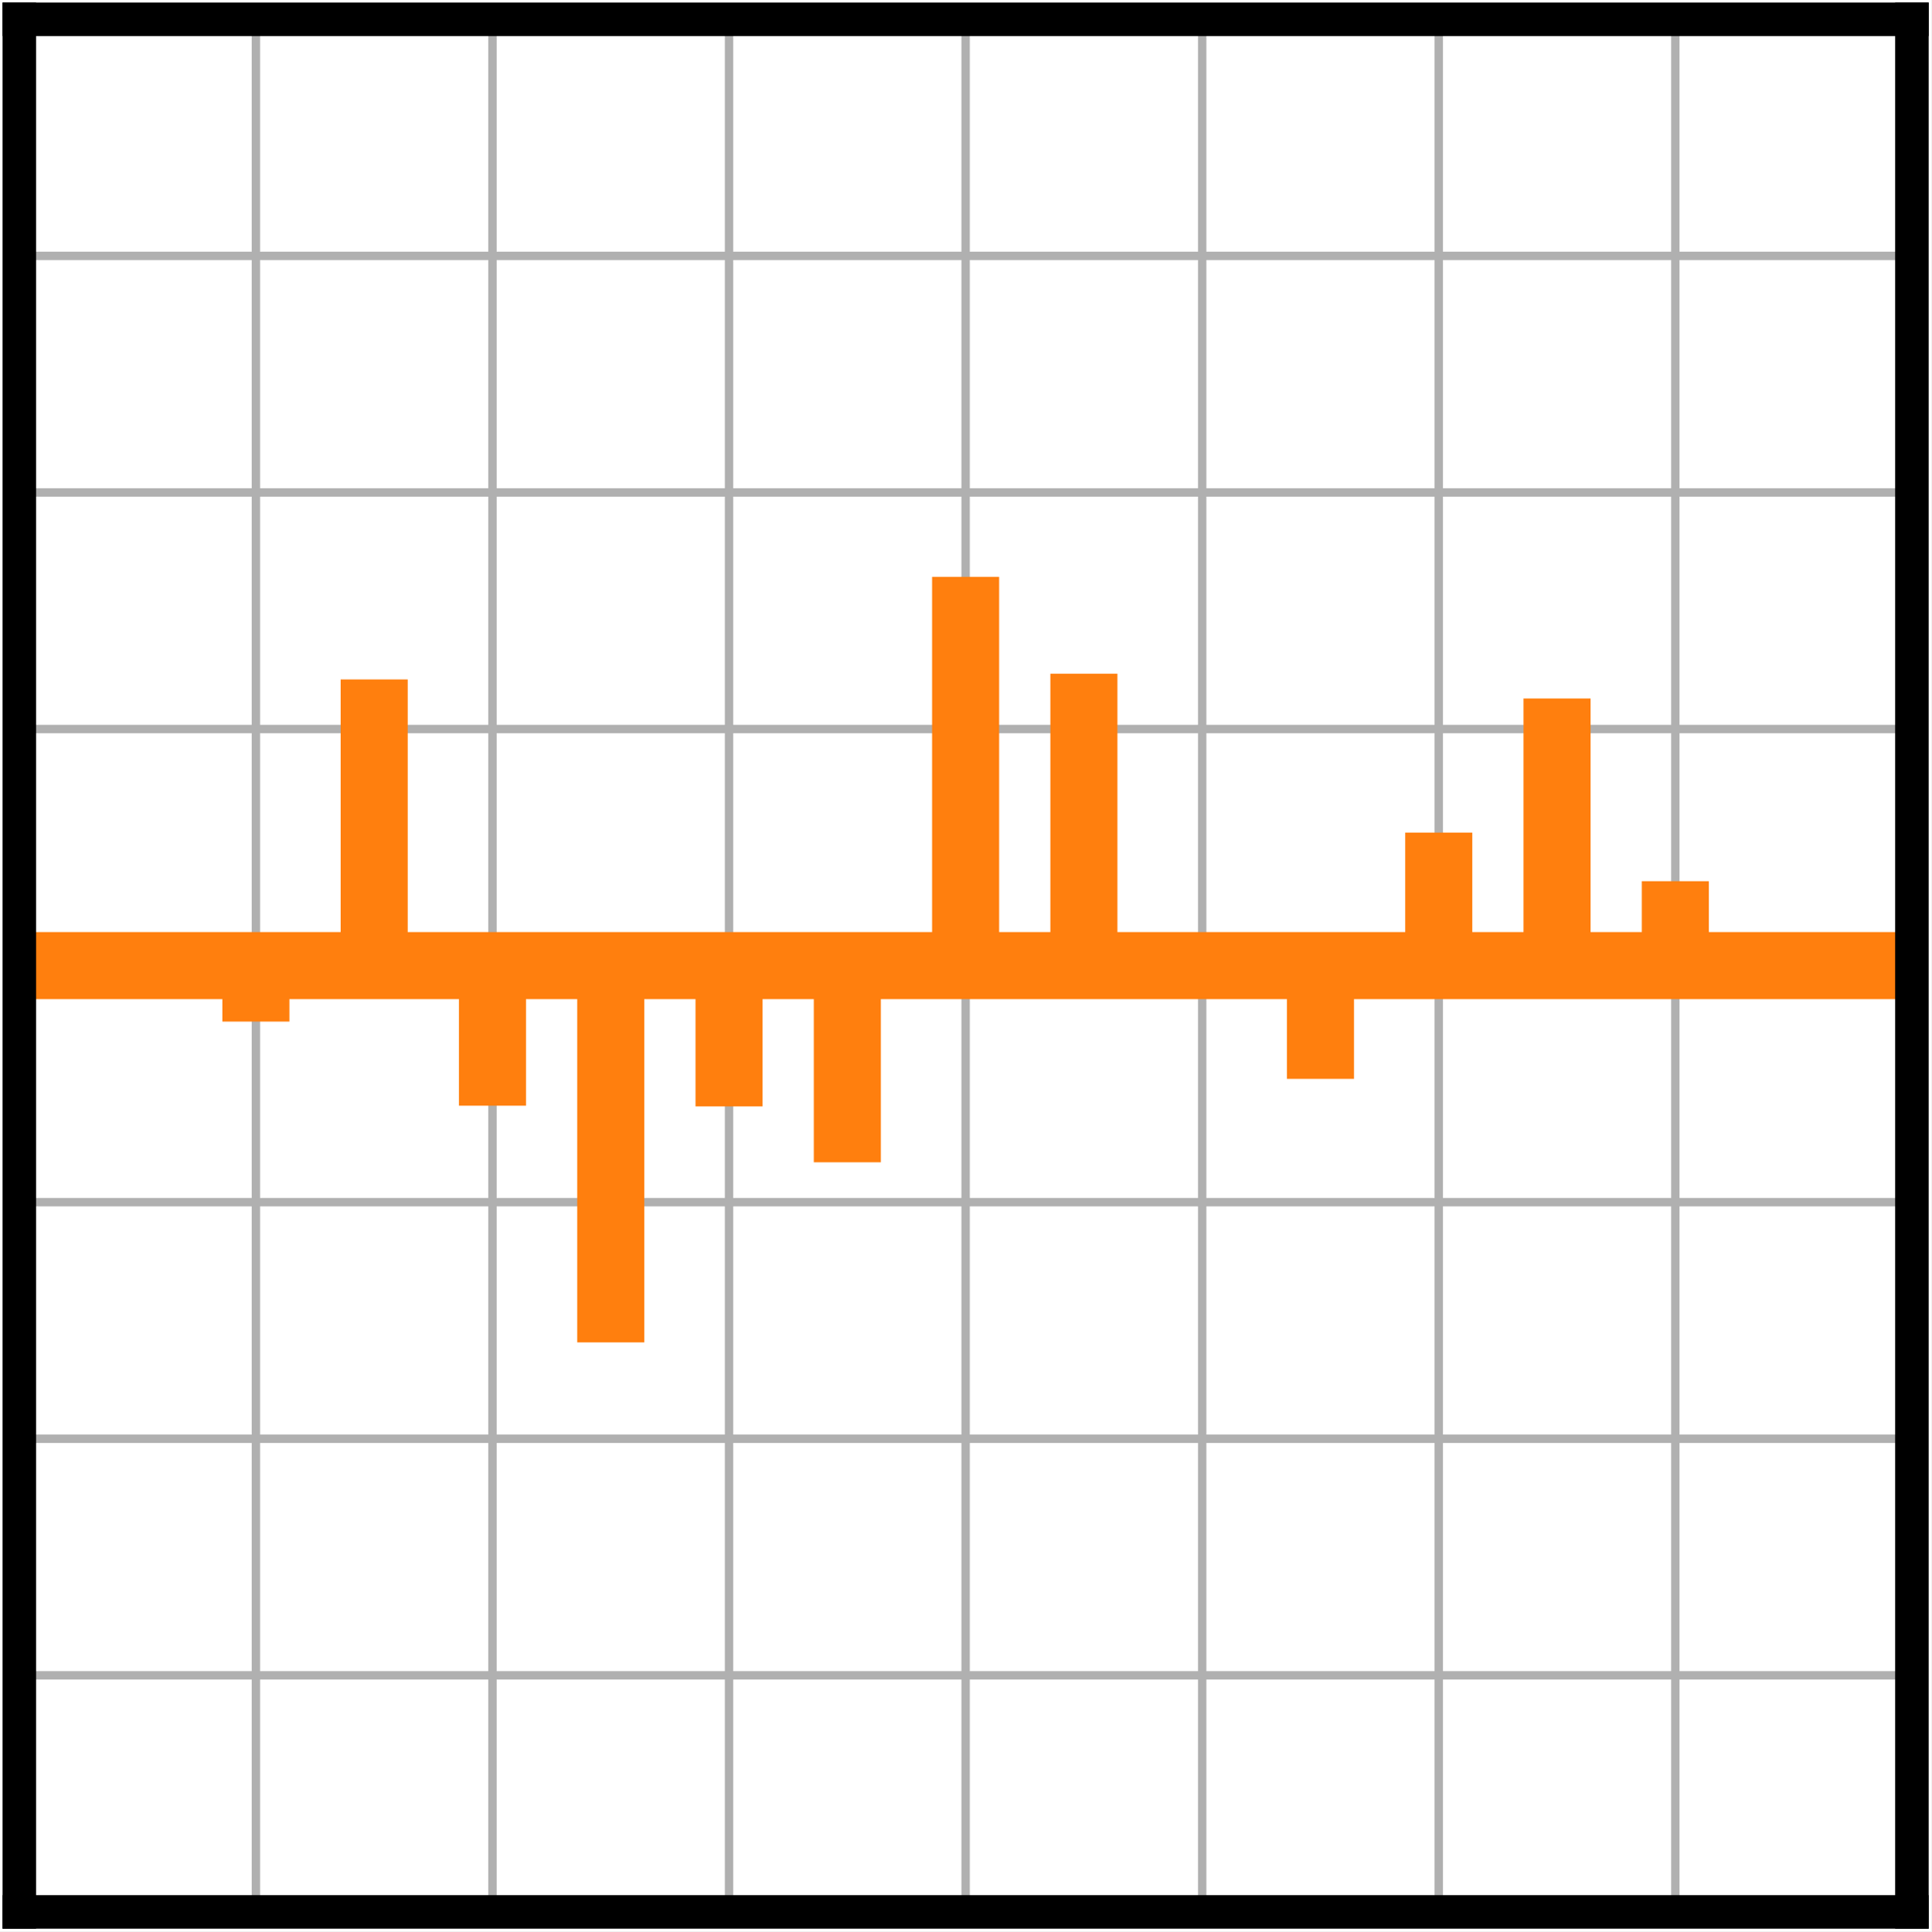
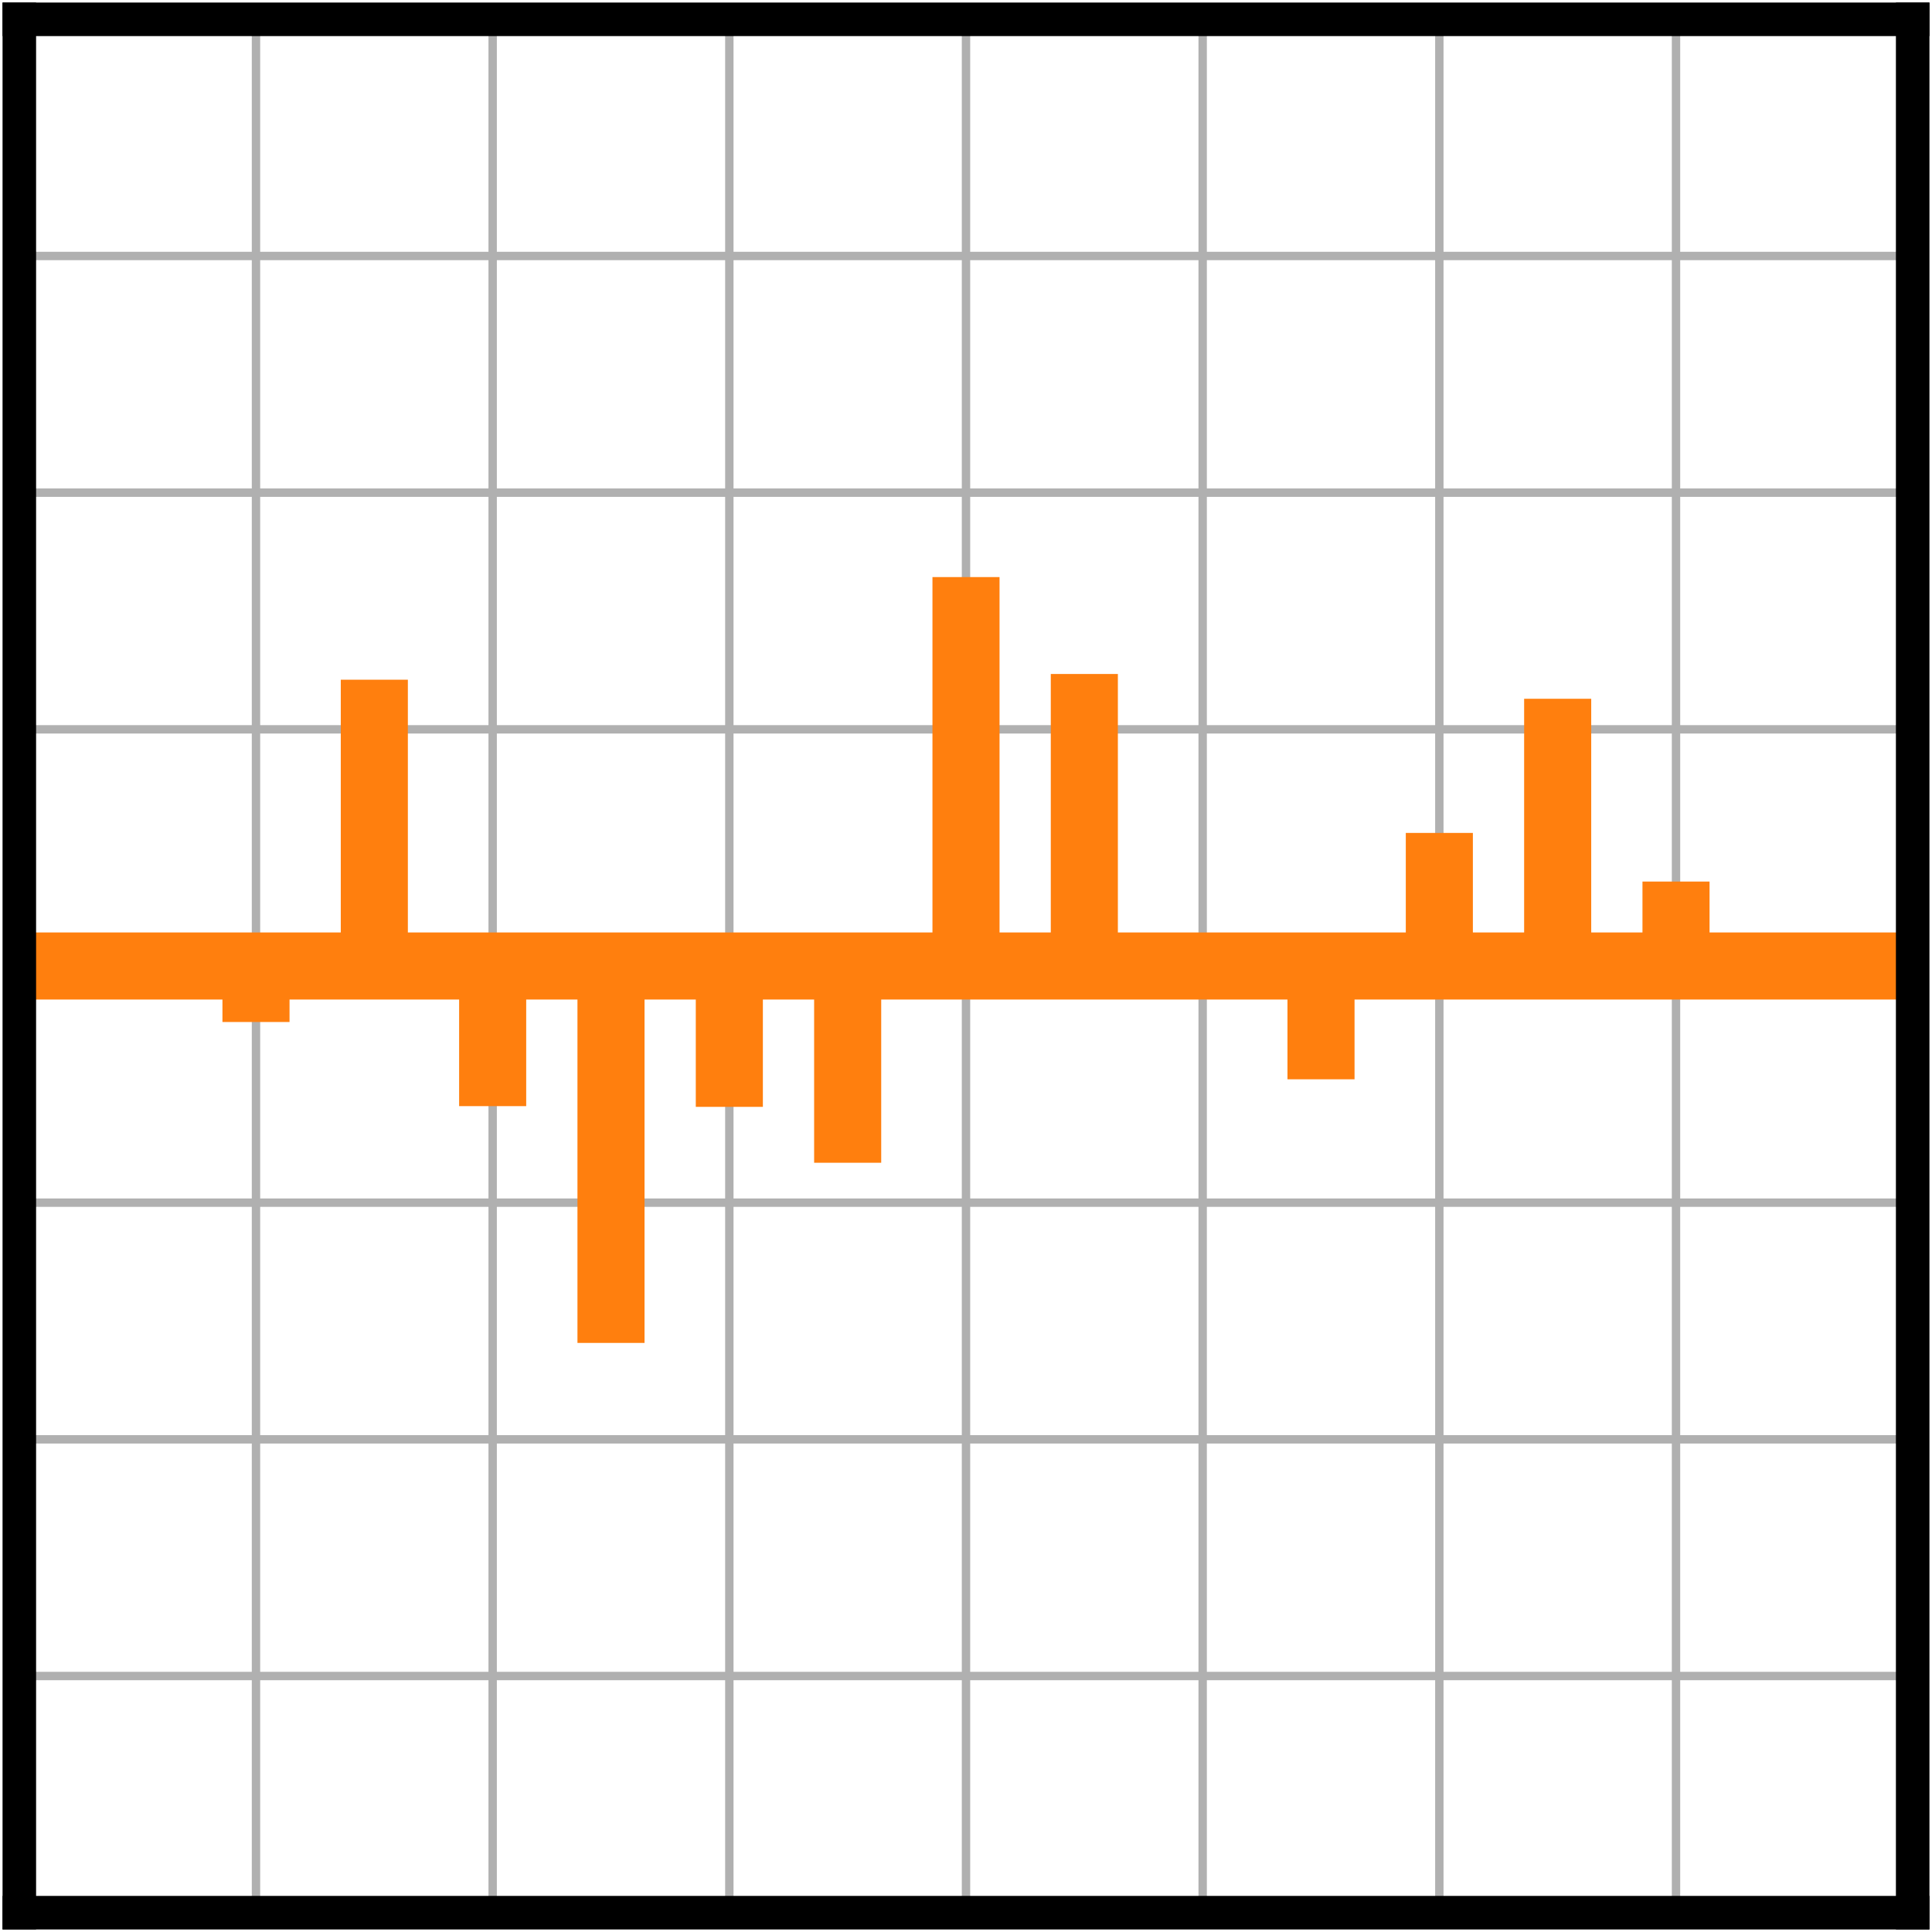
- <svg xmlns="http://www.w3.org/2000/svg" xmlns:xlink="http://www.w3.org/1999/xlink" height="28.8pt" version="1.1" viewBox="0 0 28.8 28.8" width="28.8pt">
+ <svg xmlns="http://www.w3.org/2000/svg" xmlns:xlink="http://www.w3.org/1999/xlink" height="100px" version="1.1" viewBox="0 0 28.8 28.8" width="100px">
  <defs>
    <style type="text/css">
*{stroke-linecap:butt;stroke-linejoin:round;}
  </style>
  </defs>
  <g id="figure_1">
    <g id="patch_1">
      <path d="M 0 28.8  L 28.8 28.8  L 28.8 0  L 0 0  z " style="fill:#ffffff;" />
    </g>
    <g id="axes_1">
      <g id="patch_2">
        <path d="M 0.288 28.512  L 28.512 28.512  L 28.512 0.288  L 0.288 0.288  z " style="fill:#ffffff;" />
      </g>
      <g id="matplotlib.axis_1">
        <g id="xtick_1">
          <g id="line2d_1">
            <path clip-path="url(#p6aa82b8ca4)" d="M 0.288 28.512  L 0.288 0.288  " style="fill:none;stroke:#b0b0b0;stroke-linecap:square;stroke-width:0.125;" />
          </g>
          <g id="line2d_2" />
          <g id="text_1">
            <defs>
              <path d="M 10.594 35.5  L 73.188 35.5  L 73.188 27.203  L 10.594 27.203  z " id="DejaVuSans-8722" />
              <path d="M 31.781 34.625  Q 24.75 34.625 20.719 30.859  Q 16.703 27.094 16.703 20.516  Q 16.703 13.922 20.719 10.156  Q 24.75 6.391 31.781 6.391  Q 38.812 6.391 42.859 10.172  Q 46.922 13.969 46.922 20.516  Q 46.922 27.094 42.891 30.859  Q 38.875 34.625 31.781 34.625  z M 21.922 38.812  Q 15.578 40.375 12.031 44.719  Q 8.5 49.078 8.5 55.328  Q 8.5 64.062 14.719 69.141  Q 20.953 74.219 31.781 74.219  Q 42.672 74.219 48.875 69.141  Q 55.078 64.062 55.078 55.328  Q 55.078 49.078 51.531 44.719  Q 48 40.375 41.703 38.812  Q 48.828 37.156 52.797 32.312  Q 56.781 27.484 56.781 20.516  Q 56.781 9.906 50.312 4.234  Q 43.844 -1.422 31.781 -1.422  Q 19.734 -1.422 13.25 4.234  Q 6.781 9.906 6.781 20.516  Q 6.781 27.484 10.781 32.312  Q 14.797 37.156 21.922 38.812  z M 18.312 54.391  Q 18.312 48.734 21.844 45.562  Q 25.391 42.391 31.781 42.391  Q 38.141 42.391 41.719 45.562  Q 45.312 48.734 45.312 54.391  Q 45.312 60.062 41.719 63.234  Q 38.141 66.406 31.781 66.406  Q 25.391 66.406 21.844 63.234  Q 18.312 60.062 18.312 54.391  z " id="DejaVuSans-56" />
            </defs>
            <g transform="translate(-7.083094 39.61044)scale(0.1 -0.1)">
              <use xlink:href="#DejaVuSans-8722" />
              <use x="83.789" xlink:href="#DejaVuSans-56" />
            </g>
          </g>
        </g>
        <g id="xtick_2">
          <g id="line2d_3">
            <path clip-path="url(#p6aa82b8ca4)" d="M 3.816 28.512  L 3.816 0.288  " style="fill:none;stroke:#b0b0b0;stroke-linecap:square;stroke-width:0.125;" />
          </g>
          <g id="line2d_4" />
          <g id="text_2">
            <defs>
              <path d="M 33.016 40.375  Q 26.375 40.375 22.484 35.828  Q 18.609 31.297 18.609 23.391  Q 18.609 15.531 22.484 10.953  Q 26.375 6.391 33.016 6.391  Q 39.656 6.391 43.531 10.953  Q 47.406 15.531 47.406 23.391  Q 47.406 31.297 43.531 35.828  Q 39.656 40.375 33.016 40.375  z M 52.594 71.297  L 52.594 62.312  Q 48.875 64.062 45.094 64.984  Q 41.312 65.922 37.594 65.922  Q 27.828 65.922 22.672 59.328  Q 17.531 52.734 16.797 39.406  Q 19.672 43.656 24.016 45.922  Q 28.375 48.188 33.594 48.188  Q 44.578 48.188 50.953 41.516  Q 57.328 34.859 57.328 23.391  Q 57.328 12.156 50.688 5.359  Q 44.047 -1.422 33.016 -1.422  Q 20.359 -1.422 13.672 8.266  Q 6.984 17.969 6.984 36.375  Q 6.984 53.656 15.188 63.938  Q 23.391 74.219 37.203 74.219  Q 40.922 74.219 44.703 73.484  Q 48.484 72.75 52.594 71.297  z " id="DejaVuSans-54" />
            </defs>
            <g transform="translate(-3.555094 39.61044)scale(0.1 -0.1)">
              <use xlink:href="#DejaVuSans-8722" />
              <use x="83.789" xlink:href="#DejaVuSans-54" />
            </g>
          </g>
        </g>
        <g id="xtick_3">
          <g id="line2d_5">
            <path clip-path="url(#p6aa82b8ca4)" d="M 7.344 28.512  L 7.344 0.288  " style="fill:none;stroke:#b0b0b0;stroke-linecap:square;stroke-width:0.125;" />
          </g>
          <g id="line2d_6" />
          <g id="text_3">
            <defs>
              <path d="M 37.797 64.312  L 12.891 25.391  L 37.797 25.391  z M 35.203 72.906  L 47.609 72.906  L 47.609 25.391  L 58.016 25.391  L 58.016 17.188  L 47.609 17.188  L 47.609 0  L 37.797 0  L 37.797 17.188  L 4.891 17.188  L 4.891 26.703  z " id="DejaVuSans-52" />
            </defs>
            <g transform="translate(-0.027094 39.61044)scale(0.1 -0.1)">
              <use xlink:href="#DejaVuSans-8722" />
              <use x="83.789" xlink:href="#DejaVuSans-52" />
            </g>
          </g>
        </g>
        <g id="xtick_4">
          <g id="line2d_7">
            <path clip-path="url(#p6aa82b8ca4)" d="M 10.872 28.512  L 10.872 0.288  " style="fill:none;stroke:#b0b0b0;stroke-linecap:square;stroke-width:0.125;" />
          </g>
          <g id="line2d_8" />
          <g id="text_4">
            <defs>
              <path d="M 19.188 8.297  L 53.609 8.297  L 53.609 0  L 7.328 0  L 7.328 8.297  Q 12.938 14.109 22.625 23.891  Q 32.328 33.688 34.812 36.531  Q 39.547 41.844 41.422 45.531  Q 43.312 49.219 43.312 52.781  Q 43.312 58.594 39.234 62.25  Q 35.156 65.922 28.609 65.922  Q 23.969 65.922 18.812 64.312  Q 13.672 62.703 7.812 59.422  L 7.812 69.391  Q 13.766 71.781 18.938 73  Q 24.125 74.219 28.422 74.219  Q 39.75 74.219 46.484 68.547  Q 53.219 62.891 53.219 53.422  Q 53.219 48.922 51.531 44.891  Q 49.859 40.875 45.406 35.406  Q 44.188 33.984 37.641 27.219  Q 31.109 20.453 19.188 8.297  z " id="DejaVuSans-50" />
            </defs>
            <g transform="translate(3.500906 39.61044)scale(0.1 -0.1)">
              <use xlink:href="#DejaVuSans-8722" />
              <use x="83.789" xlink:href="#DejaVuSans-50" />
            </g>
          </g>
        </g>
        <g id="xtick_5">
          <g id="line2d_9">
            <path clip-path="url(#p6aa82b8ca4)" d="M 14.4 28.512  L 14.4 0.288  " style="fill:none;stroke:#b0b0b0;stroke-linecap:square;stroke-width:0.125;" />
          </g>
          <g id="line2d_10" />
          <g id="text_5">
            <defs>
              <path d="M 31.781 66.406  Q 24.172 66.406 20.328 58.906  Q 16.5 51.422 16.5 36.375  Q 16.5 21.391 20.328 13.891  Q 24.172 6.391 31.781 6.391  Q 39.453 6.391 43.281 13.891  Q 47.125 21.391 47.125 36.375  Q 47.125 51.422 43.281 58.906  Q 39.453 66.406 31.781 66.406  z M 31.781 74.219  Q 44.047 74.219 50.516 64.516  Q 56.984 54.828 56.984 36.375  Q 56.984 17.969 50.516 8.266  Q 44.047 -1.422 31.781 -1.422  Q 19.531 -1.422 13.062 8.266  Q 6.594 17.969 6.594 36.375  Q 6.594 54.828 13.062 64.516  Q 19.531 74.219 31.781 74.219  z " id="DejaVuSans-48" />
            </defs>
            <g transform="translate(11.21875 39.61044)scale(0.1 -0.1)">
              <use xlink:href="#DejaVuSans-48" />
            </g>
          </g>
        </g>
        <g id="xtick_6">
          <g id="line2d_11">
            <path clip-path="url(#p6aa82b8ca4)" d="M 17.928 28.512  L 17.928 0.288  " style="fill:none;stroke:#b0b0b0;stroke-linecap:square;stroke-width:0.125;" />
          </g>
          <g id="line2d_12" />
          <g id="text_6">
            <g transform="translate(14.74675 39.61044)scale(0.1 -0.1)">
              <use xlink:href="#DejaVuSans-50" />
            </g>
          </g>
        </g>
        <g id="xtick_7">
          <g id="line2d_13">
            <path clip-path="url(#p6aa82b8ca4)" d="M 21.456 28.512  L 21.456 0.288  " style="fill:none;stroke:#b0b0b0;stroke-linecap:square;stroke-width:0.125;" />
          </g>
          <g id="line2d_14" />
          <g id="text_7">
            <g transform="translate(18.27475 39.61044)scale(0.1 -0.1)">
              <use xlink:href="#DejaVuSans-52" />
            </g>
          </g>
        </g>
        <g id="xtick_8">
          <g id="line2d_15">
            <path clip-path="url(#p6aa82b8ca4)" d="M 24.984 28.512  L 24.984 0.288  " style="fill:none;stroke:#b0b0b0;stroke-linecap:square;stroke-width:0.125;" />
          </g>
          <g id="line2d_16" />
          <g id="text_8">
            <g transform="translate(21.80275 39.61044)scale(0.1 -0.1)">
              <use xlink:href="#DejaVuSans-54" />
            </g>
          </g>
        </g>
      </g>
      <g id="matplotlib.axis_2">
        <g id="ytick_1">
          <g id="line2d_17">
            <path clip-path="url(#p6aa82b8ca4)" d="M 0.288 28.512  L 28.512 28.512  " style="fill:none;stroke:#b0b0b0;stroke-linecap:square;stroke-width:0.125;" />
          </g>
          <g id="line2d_18" />
          <g id="text_9">
            <defs>
              <path d="M 10.688 12.406  L 21 12.406  L 21 0  L 10.688 0  z " id="DejaVuSans-46" />
              <path d="M 10.797 72.906  L 49.516 72.906  L 49.516 64.594  L 19.828 64.594  L 19.828 46.734  Q 21.969 47.469 24.109 47.828  Q 26.266 48.188 28.422 48.188  Q 40.625 48.188 47.75 41.5  Q 54.891 34.812 54.891 23.391  Q 54.891 11.625 47.562 5.094  Q 40.234 -1.422 26.906 -1.422  Q 22.312 -1.422 17.547 -0.641  Q 12.797 0.141 7.719 1.703  L 7.719 11.625  Q 12.109 9.234 16.797 8.062  Q 21.484 6.891 26.703 6.891  Q 35.156 6.891 40.078 11.328  Q 45.016 15.766 45.016 23.391  Q 45.016 31 40.078 35.438  Q 35.156 39.891 26.703 39.891  Q 22.75 39.891 18.812 39.016  Q 14.891 38.141 10.797 36.281  z " id="DejaVuSans-53" />
            </defs>
            <g transform="translate(-46.58231 32.31122)scale(0.1 -0.1)">
              <use xlink:href="#DejaVuSans-8722" />
              <use x="83.789" xlink:href="#DejaVuSans-48" />
              <use x="147.412" xlink:href="#DejaVuSans-46" />
              <use x="179.199" xlink:href="#DejaVuSans-50" />
              <use x="242.822" xlink:href="#DejaVuSans-53" />
              <use x="306.445" xlink:href="#DejaVuSans-48" />
              <use x="370.068" xlink:href="#DejaVuSans-48" />
            </g>
          </g>
        </g>
        <g id="ytick_2">
          <g id="line2d_19">
            <path clip-path="url(#p6aa82b8ca4)" d="M 0.288 24.984  L 28.512 24.984  " style="fill:none;stroke:#b0b0b0;stroke-linecap:square;stroke-width:0.125;" />
          </g>
          <g id="line2d_20" />
          <g id="text_10">
            <defs>
              <path d="M 12.406 8.297  L 28.516 8.297  L 28.516 63.922  L 10.984 60.406  L 10.984 69.391  L 28.422 72.906  L 38.281 72.906  L 38.281 8.297  L 54.391 8.297  L 54.391 0  L 12.406 0  z " id="DejaVuSans-49" />
              <path d="M 8.203 72.906  L 55.078 72.906  L 55.078 68.703  L 28.609 0  L 18.312 0  L 43.219 64.594  L 8.203 64.594  z " id="DejaVuSans-55" />
            </defs>
            <g transform="translate(-46.58231 28.78322)scale(0.1 -0.1)">
              <use xlink:href="#DejaVuSans-8722" />
              <use x="83.789" xlink:href="#DejaVuSans-48" />
              <use x="147.412" xlink:href="#DejaVuSans-46" />
              <use x="179.199" xlink:href="#DejaVuSans-49" />
              <use x="242.822" xlink:href="#DejaVuSans-56" />
              <use x="306.445" xlink:href="#DejaVuSans-55" />
              <use x="370.068" xlink:href="#DejaVuSans-53" />
            </g>
          </g>
        </g>
        <g id="ytick_3">
          <g id="line2d_21">
            <path clip-path="url(#p6aa82b8ca4)" d="M 0.288 21.456  L 28.512 21.456  " style="fill:none;stroke:#b0b0b0;stroke-linecap:square;stroke-width:0.125;" />
          </g>
          <g id="line2d_22" />
          <g id="text_11">
            <g transform="translate(-46.58231 25.25522)scale(0.1 -0.1)">
              <use xlink:href="#DejaVuSans-8722" />
              <use x="83.789" xlink:href="#DejaVuSans-48" />
              <use x="147.412" xlink:href="#DejaVuSans-46" />
              <use x="179.199" xlink:href="#DejaVuSans-49" />
              <use x="242.822" xlink:href="#DejaVuSans-50" />
              <use x="306.445" xlink:href="#DejaVuSans-53" />
              <use x="370.068" xlink:href="#DejaVuSans-48" />
            </g>
          </g>
        </g>
        <g id="ytick_4">
          <g id="line2d_23">
            <path clip-path="url(#p6aa82b8ca4)" d="M 0.288 17.928  L 28.512 17.928  " style="fill:none;stroke:#b0b0b0;stroke-linecap:square;stroke-width:0.125;" />
          </g>
          <g id="line2d_24" />
          <g id="text_12">
            <g transform="translate(-46.58231 21.72722)scale(0.1 -0.1)">
              <use xlink:href="#DejaVuSans-8722" />
              <use x="83.789" xlink:href="#DejaVuSans-48" />
              <use x="147.412" xlink:href="#DejaVuSans-46" />
              <use x="179.199" xlink:href="#DejaVuSans-48" />
              <use x="242.822" xlink:href="#DejaVuSans-54" />
              <use x="306.445" xlink:href="#DejaVuSans-50" />
              <use x="370.068" xlink:href="#DejaVuSans-53" />
            </g>
          </g>
        </g>
        <g id="ytick_5">
          <g id="line2d_25">
            <path clip-path="url(#p6aa82b8ca4)" d="M 0.288 14.4  L 28.512 14.4  " style="fill:none;stroke:#b0b0b0;stroke-linecap:square;stroke-width:0.125;" />
          </g>
          <g id="line2d_26" />
          <g id="text_13">
            <g transform="translate(-38.20262 18.19922)scale(0.1 -0.1)">
              <use xlink:href="#DejaVuSans-48" />
              <use x="63.623" xlink:href="#DejaVuSans-46" />
              <use x="95.41" xlink:href="#DejaVuSans-48" />
              <use x="159.033" xlink:href="#DejaVuSans-48" />
              <use x="222.656" xlink:href="#DejaVuSans-48" />
              <use x="286.279" xlink:href="#DejaVuSans-48" />
            </g>
          </g>
        </g>
        <g id="ytick_6">
          <g id="line2d_27">
            <path clip-path="url(#p6aa82b8ca4)" d="M 0.288 10.872  L 28.512 10.872  " style="fill:none;stroke:#b0b0b0;stroke-linecap:square;stroke-width:0.125;" />
          </g>
          <g id="line2d_28" />
          <g id="text_14">
            <g transform="translate(-38.20262 14.67122)scale(0.1 -0.1)">
              <use xlink:href="#DejaVuSans-48" />
              <use x="63.623" xlink:href="#DejaVuSans-46" />
              <use x="95.41" xlink:href="#DejaVuSans-48" />
              <use x="159.033" xlink:href="#DejaVuSans-54" />
              <use x="222.656" xlink:href="#DejaVuSans-50" />
              <use x="286.279" xlink:href="#DejaVuSans-53" />
            </g>
          </g>
        </g>
        <g id="ytick_7">
          <g id="line2d_29">
            <path clip-path="url(#p6aa82b8ca4)" d="M 0.288 7.344  L 28.512 7.344  " style="fill:none;stroke:#b0b0b0;stroke-linecap:square;stroke-width:0.125;" />
          </g>
          <g id="line2d_30" />
          <g id="text_15">
            <g transform="translate(-38.20262 11.14322)scale(0.1 -0.1)">
              <use xlink:href="#DejaVuSans-48" />
              <use x="63.623" xlink:href="#DejaVuSans-46" />
              <use x="95.41" xlink:href="#DejaVuSans-49" />
              <use x="159.033" xlink:href="#DejaVuSans-50" />
              <use x="222.656" xlink:href="#DejaVuSans-53" />
              <use x="286.279" xlink:href="#DejaVuSans-48" />
            </g>
          </g>
        </g>
        <g id="ytick_8">
          <g id="line2d_31">
            <path clip-path="url(#p6aa82b8ca4)" d="M 0.288 3.816  L 28.512 3.816  " style="fill:none;stroke:#b0b0b0;stroke-linecap:square;stroke-width:0.125;" />
          </g>
          <g id="line2d_32" />
          <g id="text_16">
            <g transform="translate(-38.20262 7.615219)scale(0.1 -0.1)">
              <use xlink:href="#DejaVuSans-48" />
              <use x="63.623" xlink:href="#DejaVuSans-46" />
              <use x="95.41" xlink:href="#DejaVuSans-49" />
              <use x="159.033" xlink:href="#DejaVuSans-56" />
              <use x="222.656" xlink:href="#DejaVuSans-55" />
              <use x="286.279" xlink:href="#DejaVuSans-53" />
            </g>
          </g>
        </g>
        <g id="ytick_9">
          <g id="line2d_33">
            <path clip-path="url(#p6aa82b8ca4)" d="M 0.288 0.288  L 28.512 0.288  " style="fill:none;stroke:#b0b0b0;stroke-linecap:square;stroke-width:0.125;" />
          </g>
          <g id="line2d_34" />
          <g id="text_17">
            <g transform="translate(-38.20262 4.087219)scale(0.1 -0.1)">
              <use xlink:href="#DejaVuSans-48" />
              <use x="63.623" xlink:href="#DejaVuSans-46" />
              <use x="95.41" xlink:href="#DejaVuSans-50" />
              <use x="159.033" xlink:href="#DejaVuSans-53" />
              <use x="222.656" xlink:href="#DejaVuSans-48" />
              <use x="286.279" xlink:href="#DejaVuSans-48" />
            </g>
          </g>
        </g>
      </g>
      <g id="LineCollection_1">
        <path clip-path="url(#p6aa82b8ca4)" d="M 3.816 14.4  L 3.816 15.235  " style="fill:none;stroke:#ff7f0e;" />
        <path clip-path="url(#p6aa82b8ca4)" d="M 5.58 14.4  L 5.58 10.132  " style="fill:none;stroke:#ff7f0e;" />
        <path clip-path="url(#p6aa82b8ca4)" d="M 7.344 14.4  L 7.344 16.489  " style="fill:none;stroke:#ff7f0e;" />
        <path clip-path="url(#p6aa82b8ca4)" d="M 9.108 14.4  L 9.108 20.019  " style="fill:none;stroke:#ff7f0e;" />
        <path clip-path="url(#p6aa82b8ca4)" d="M 10.872 14.4  L 10.872 16.5  " style="fill:none;stroke:#ff7f0e;" />
        <path clip-path="url(#p6aa82b8ca4)" d="M 12.636 14.4  L 12.636 17.333  " style="fill:none;stroke:#ff7f0e;" />
        <path clip-path="url(#p6aa82b8ca4)" d="M 14.4 14.4  L 14.4 8.602  " style="fill:none;stroke:#ff7f0e;" />
        <path clip-path="url(#p6aa82b8ca4)" d="M 16.164 14.4  L 16.164 10.047  " style="fill:none;stroke:#ff7f0e;" />
        <path clip-path="url(#p6aa82b8ca4)" d="M 17.928 14.4  L 17.928 13.998  " style="fill:none;stroke:#ff7f0e;" />
        <path clip-path="url(#p6aa82b8ca4)" d="M 19.692 14.4  L 19.692 16.089  " style="fill:none;stroke:#ff7f0e;" />
        <path clip-path="url(#p6aa82b8ca4)" d="M 21.456 14.4  L 21.456 12.416  " style="fill:none;stroke:#ff7f0e;" />
        <path clip-path="url(#p6aa82b8ca4)" d="M 23.22 14.4  L 23.22 10.416  " style="fill:none;stroke:#ff7f0e;" />
        <path clip-path="url(#p6aa82b8ca4)" d="M 24.984 14.4  L 24.984 13.141  " style="fill:none;stroke:#ff7f0e;" />
      </g>
      <g id="line2d_35">
        <path clip-path="url(#p6aa82b8ca4)" d="M 0.288 14.4  L 28.512 14.4  " style="fill:none;stroke:#ff7f0e;stroke-linecap:square;" />
      </g>
      <g id="patch_3">
        <path d="M 0.288 28.512  L 0.288 0.288  " style="fill:none;stroke:#000000;stroke-linecap:square;stroke-linejoin:miter;stroke-width:0.5;" />
      </g>
      <g id="patch_4">
        <path d="M 28.512 28.512  L 28.512 0.288  " style="fill:none;stroke:#000000;stroke-linecap:square;stroke-linejoin:miter;stroke-width:0.5;" />
      </g>
      <g id="patch_5">
        <path d="M 0.288 28.512  L 28.512 28.512  " style="fill:none;stroke:#000000;stroke-linecap:square;stroke-linejoin:miter;stroke-width:0.5;" />
      </g>
      <g id="patch_6">
        <path d="M 0.288 0.288  L 28.512 0.288  " style="fill:none;stroke:#000000;stroke-linecap:square;stroke-linejoin:miter;stroke-width:0.5;" />
      </g>
    </g>
  </g>
  <defs>
    <clipPath id="p6aa82b8ca4">
      <rect height="28.224" width="28.224" x="0.288" y="0.288" />
    </clipPath>
  </defs>
</svg>
